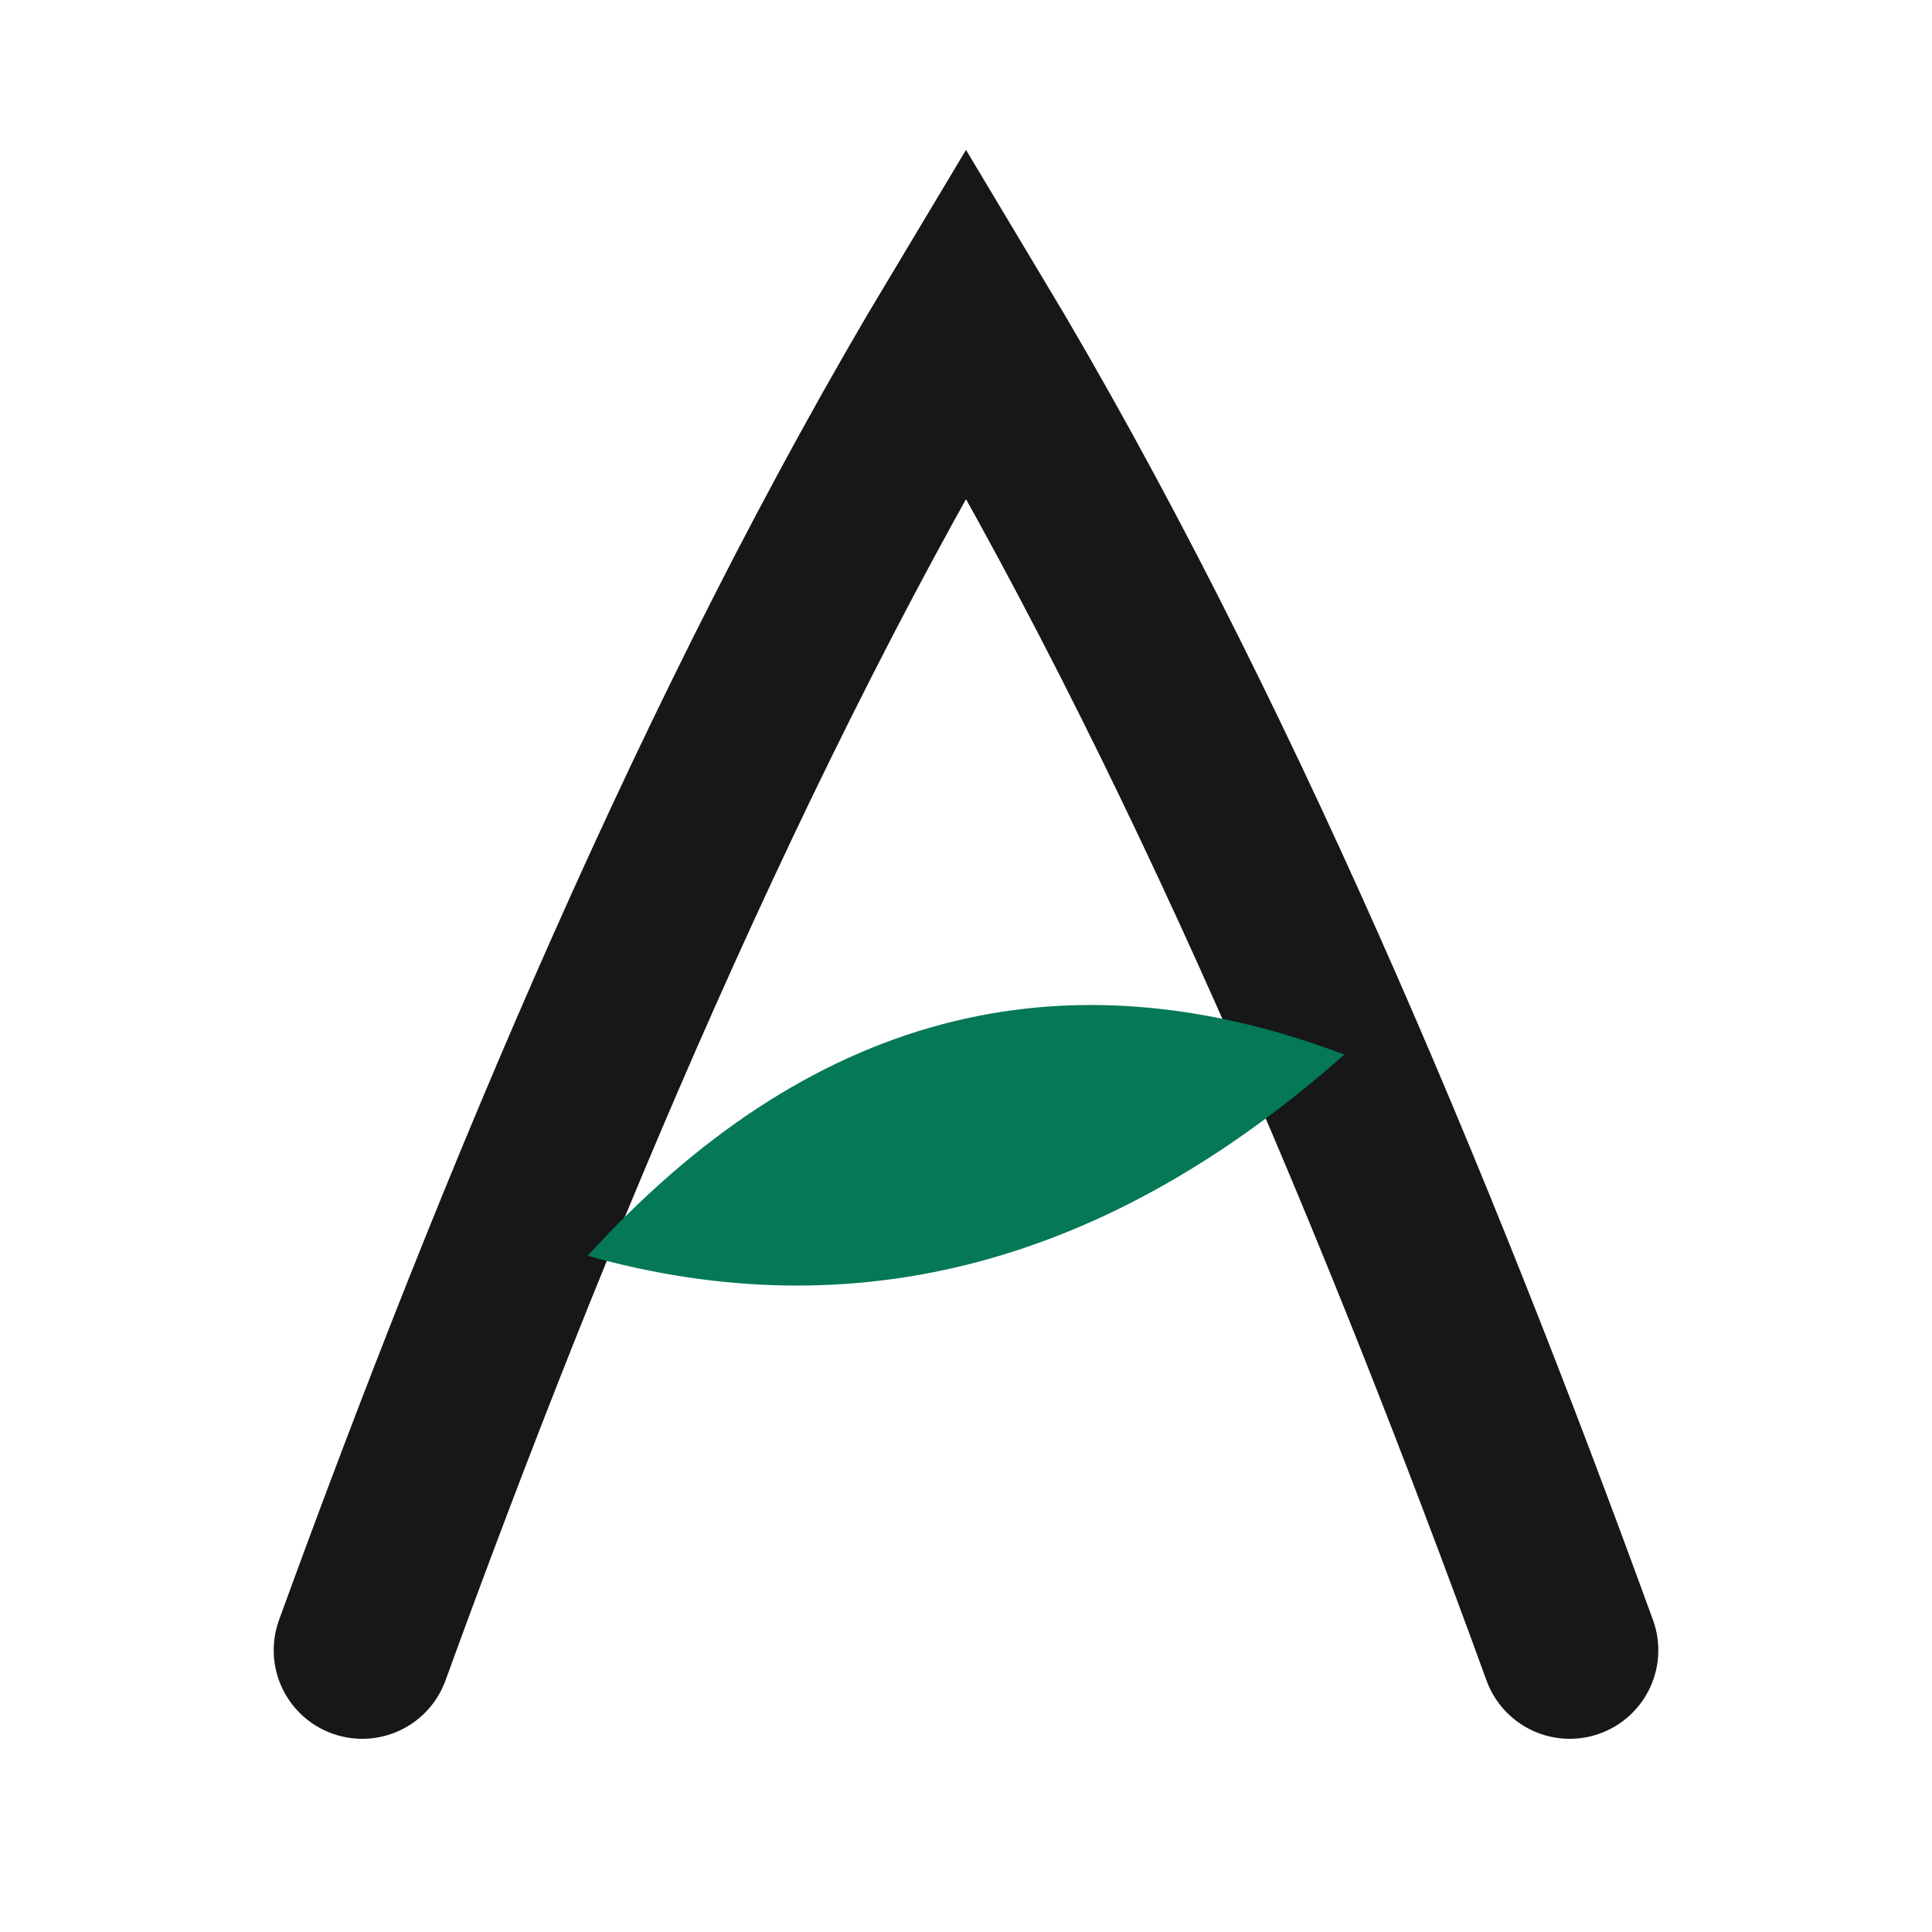
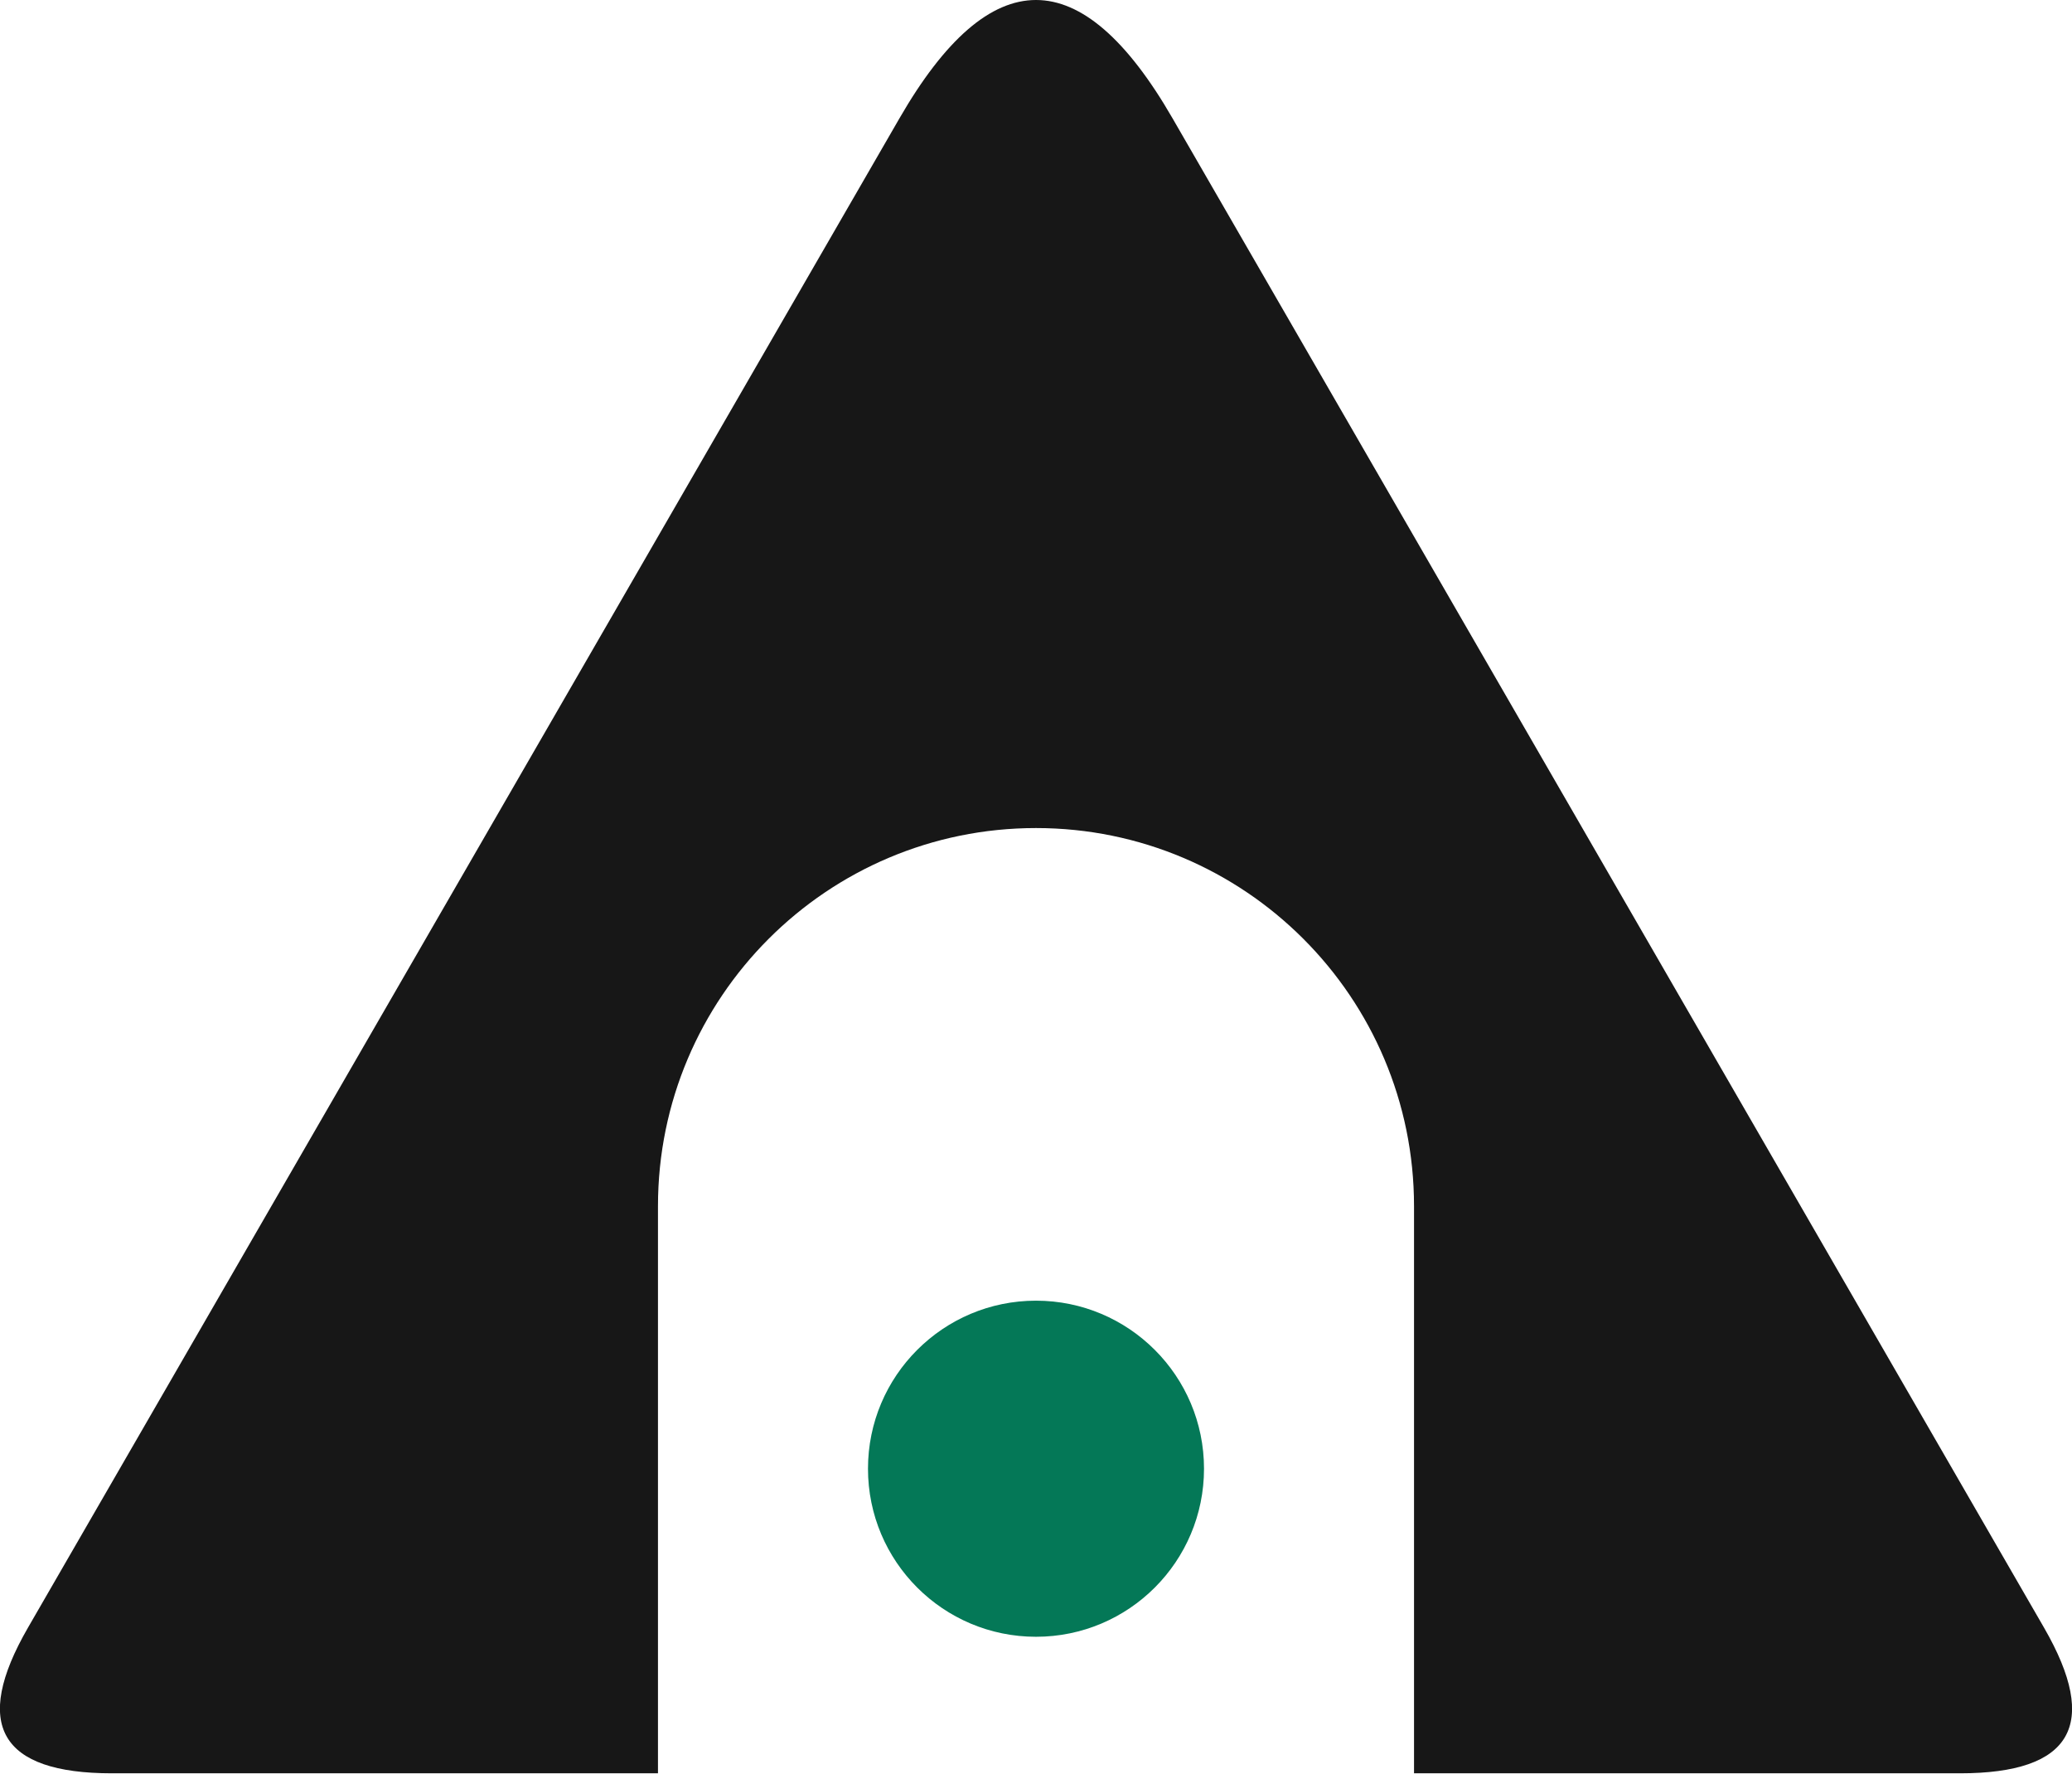
- <svg xmlns="http://www.w3.org/2000/svg" viewBox="0 0 48.00 48.00" role="img" aria-label="Auravine">
-   <g transform="translate(0 0) scale(1)">
-     <path d="M9 41 C 13 30, 18 18, 24 8 C 30 18, 35 30, 39 41" fill="none" stroke="#171717" stroke-width="4.4" stroke-linecap="round" />
-     <path d="M14.6 31.2 Q 22.8 22.2 33.4 26.2 Q 24.6 34 14.6 31.2 Z" fill="#047857" />
-   </g>
+ <svg xmlns="http://www.w3.org/2000/svg" viewBox="29.34 55.16 197.32 168.84" role="img" aria-label="Auravine">
+   <path d="M115.00 66.42 Q128.00 43.90 141.00 66.42 L224.00 210.14 Q232.00 224.00 216.00 224.00 L40.00 224.00 Q24.00 224.00 32.00 210.14 Z M92 224 V170 A36 36 0 0 1 164 170 V224 Z" fill="#171717" fill-rule="evenodd" />
+   <circle cx="128" cy="195" r="16" fill="#047857" />
</svg>
